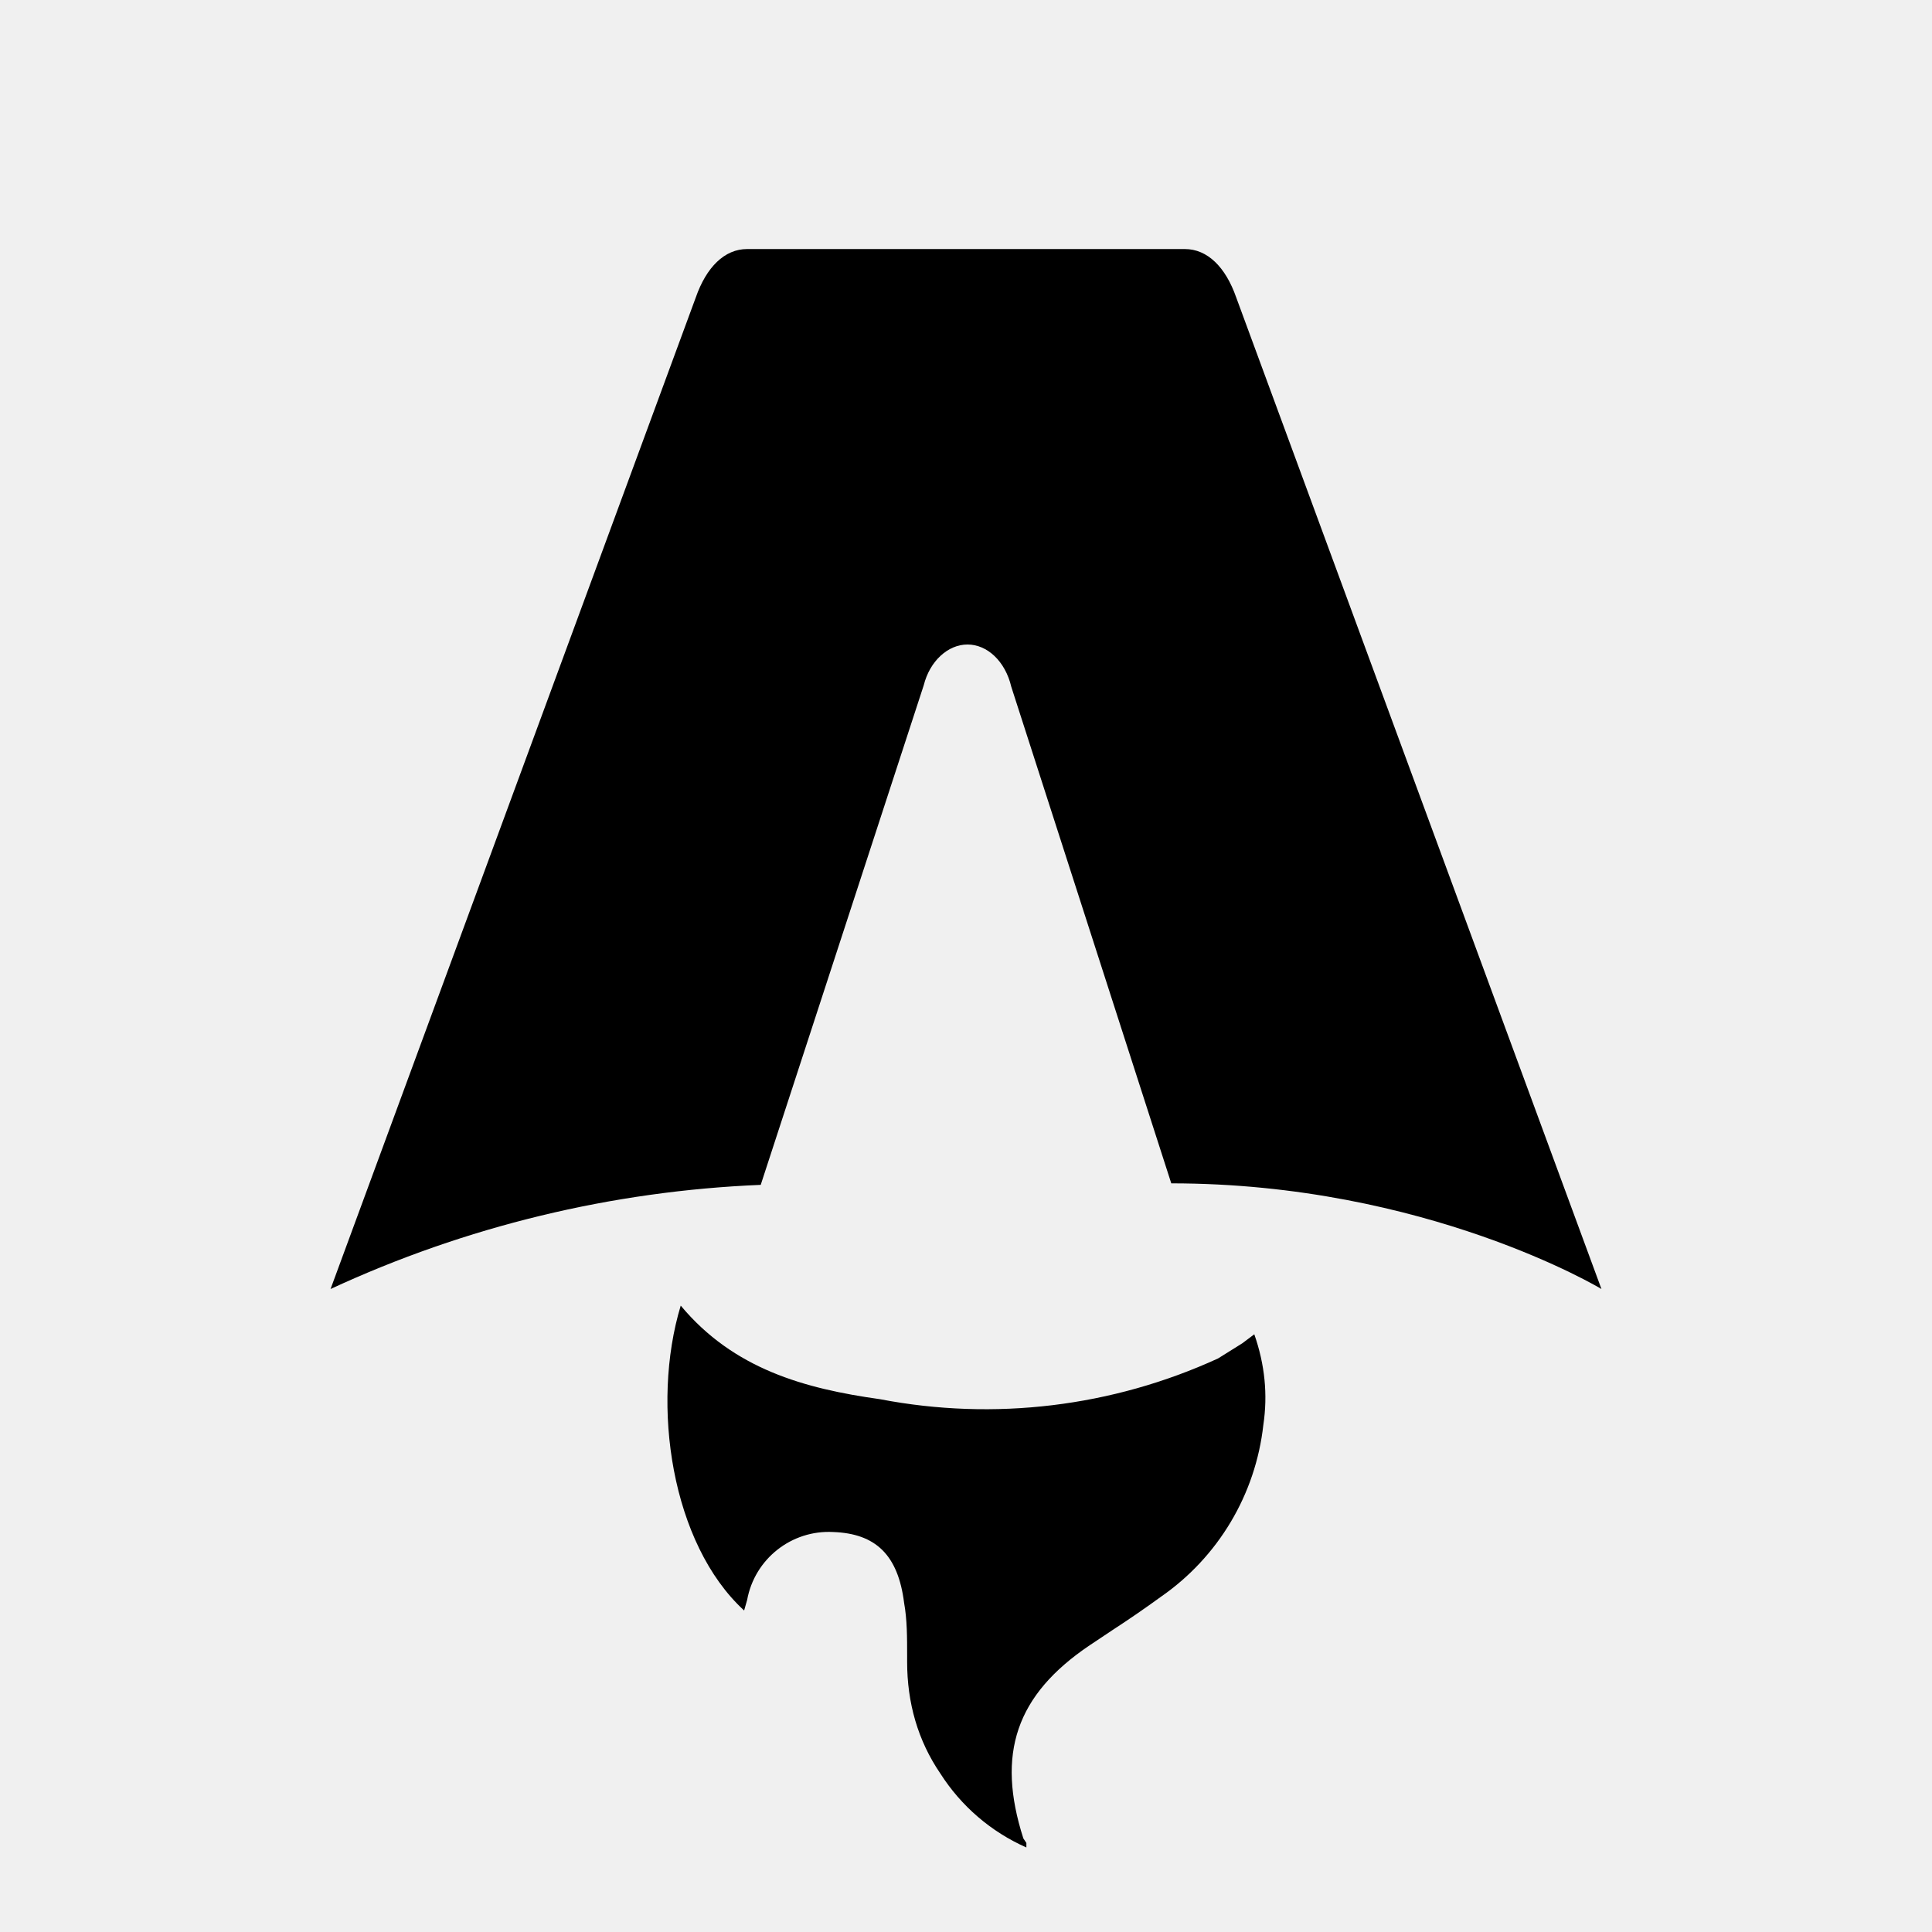
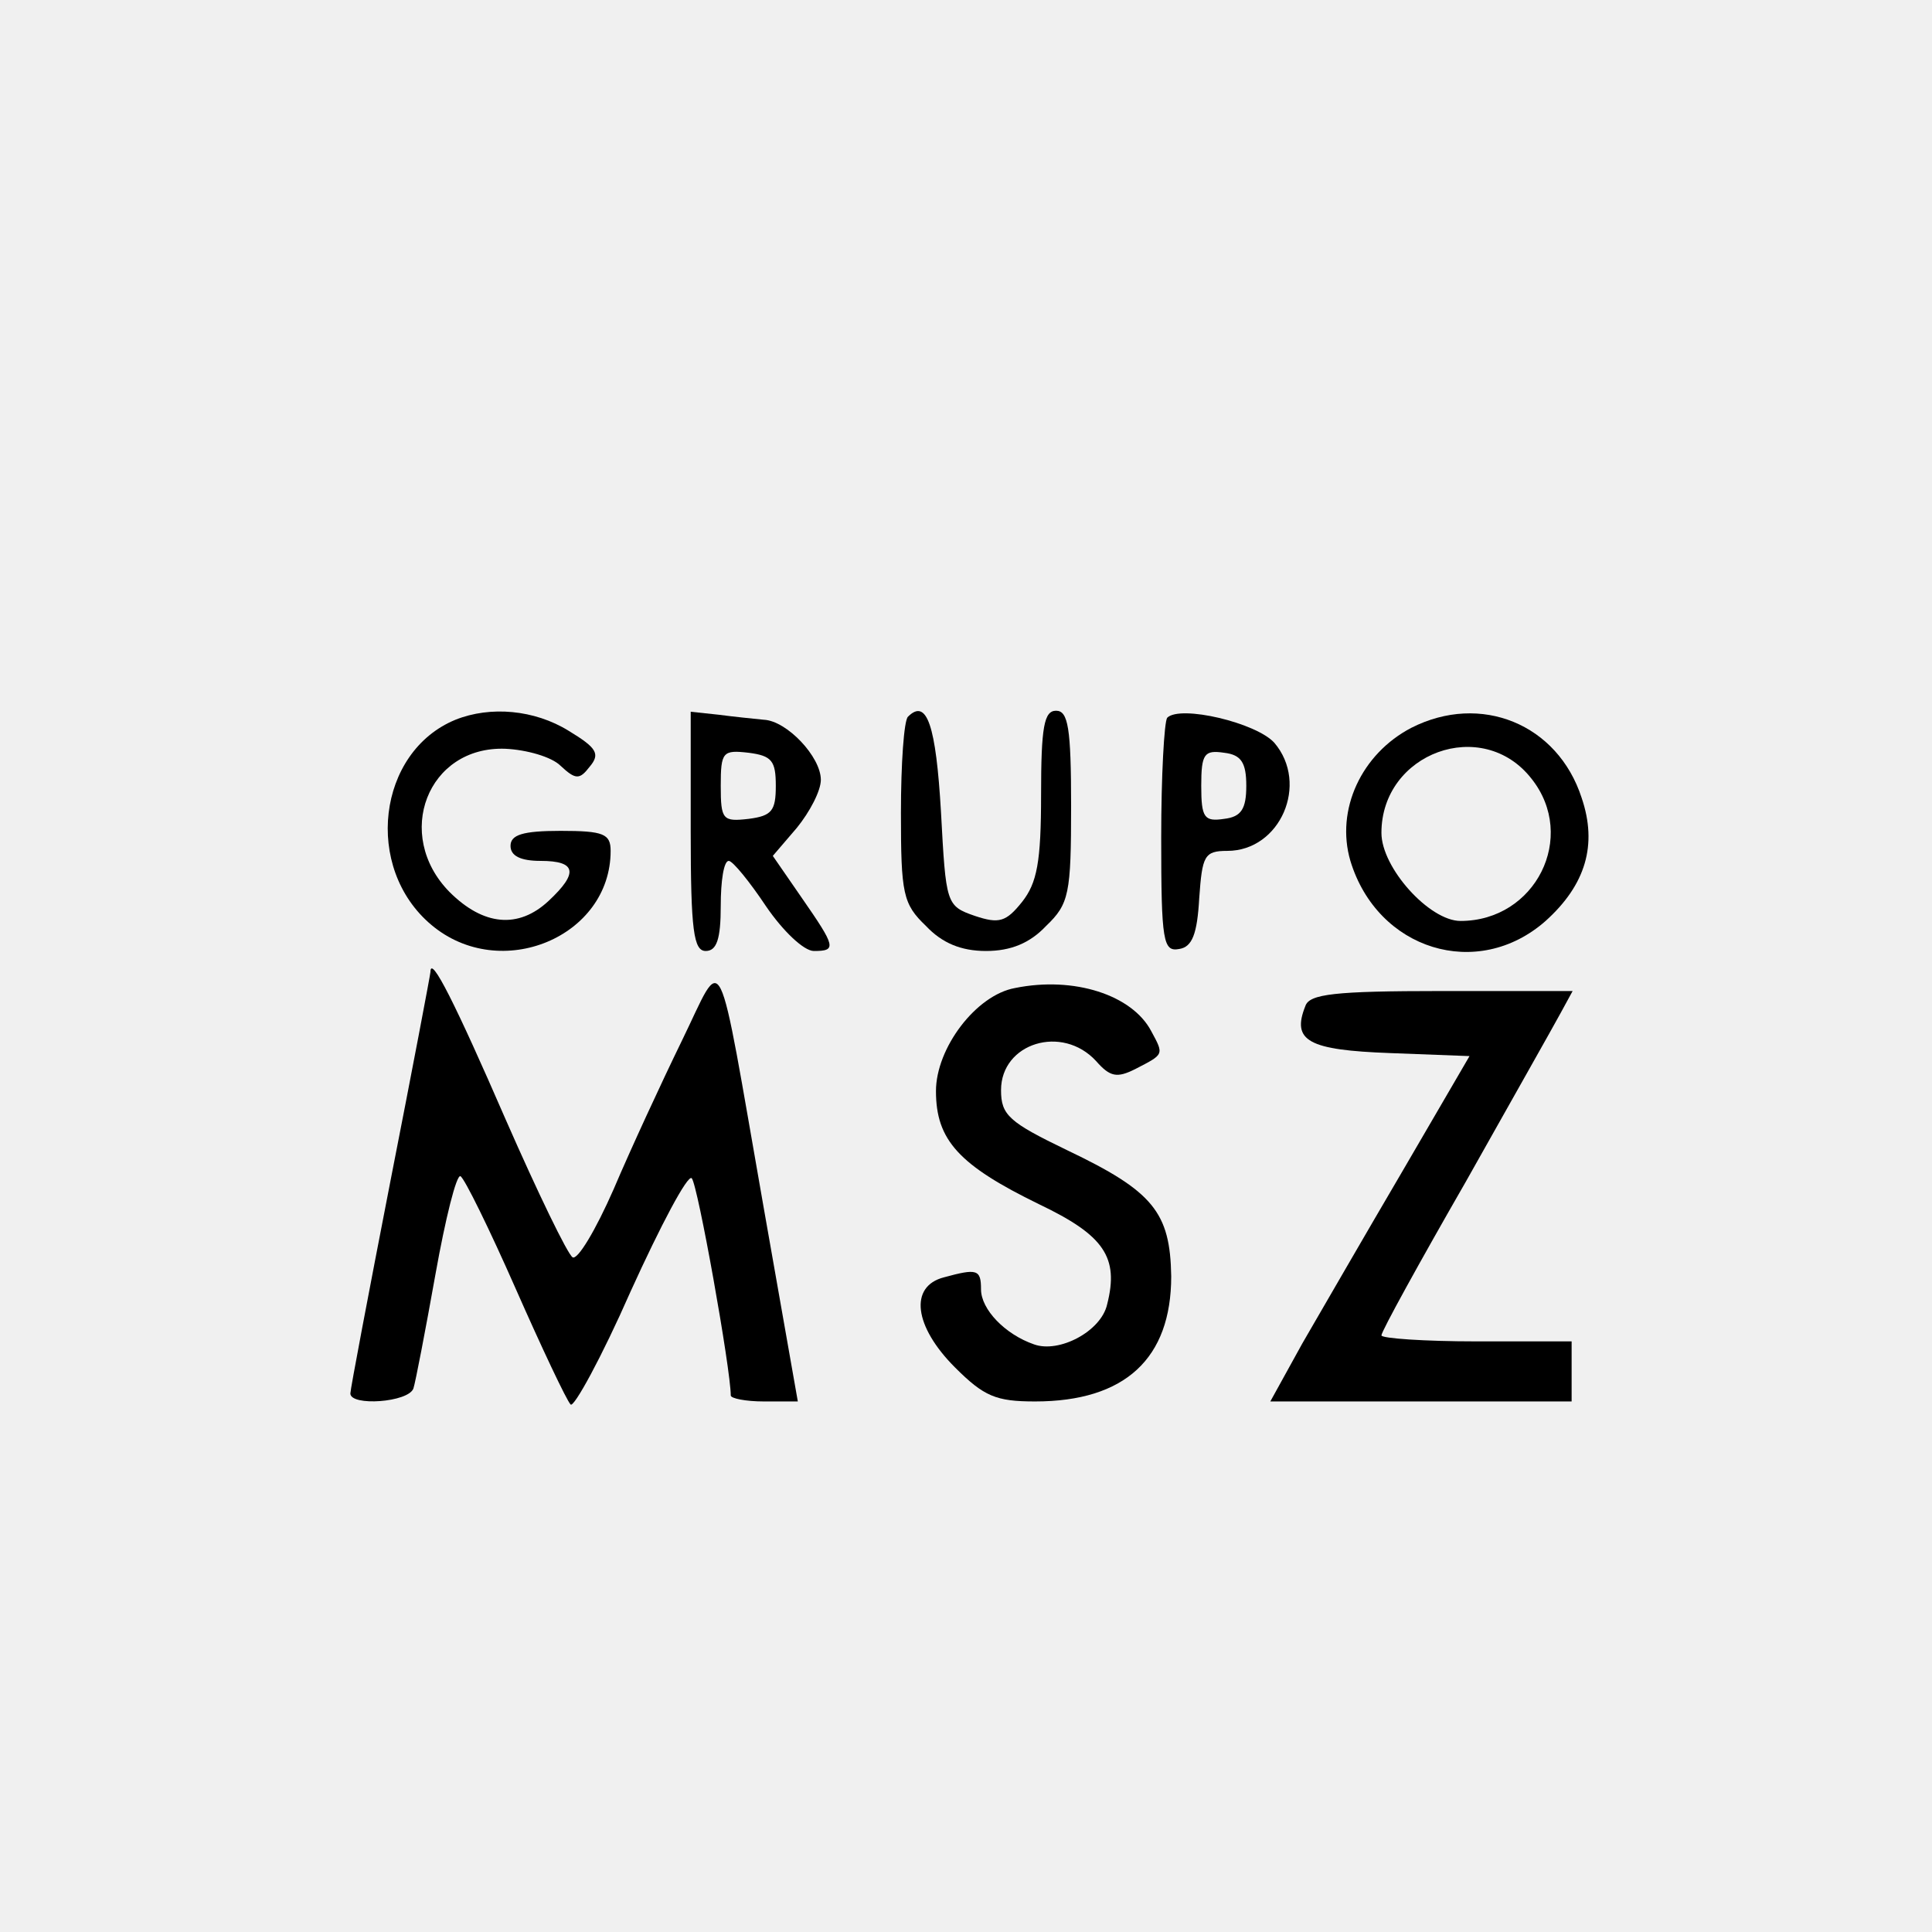
- <svg xmlns="http://www.w3.org/2000/svg" fill="none" viewBox="0 0 128 128">
-   <path d="M50.4 78.5a75.1 75.1 0 0 0-28.5 6.9l24.2-65.7c.7-2 1.9-3.2 3.4-3.2h29c1.5 0 2.7 1.2 3.4 3.2l24.2 65.7s-11.6-7-28.5-7L67 45.5c-.4-1.7-1.6-2.8-2.9-2.8-1.3 0-2.5 1.1-2.9 2.7L50.4 78.5Zm-1.1 28.2Zm-4.2-20.2c-2 6.6-.6 15.8 4.2 20.2a17.5 17.5 0 0 1 .2-.7 5.5 5.5 0 0 1 5.7-4.5c2.8.1 4.3 1.5 4.7 4.7.2 1.1.2 2.3.2 3.5v.4c0 2.7.7 5.2 2.2 7.4a13 13 0 0 0 5.7 4.9v-.3l-.2-.3c-1.8-5.6-.5-9.5 4.4-12.8l1.5-1a73 73 0 0 0 3.2-2.2 16 16 0 0 0 6.8-11.4c.3-2 .1-4-.6-6l-.8.6-1.6 1a37 37 0 0 1-22.4 2.7c-5-.7-9.7-2-13.2-6.2Z" />
+ <svg xmlns="http://www.w3.org/2000/svg" version="1.0" width="193pt" height="193pt" viewBox="0 0 193 193" preserveAspectRatio="xMidYMid meet">
+   <g transform="translate(0,193) scale(0.1,-0.1)" fill="#000000" stroke="none">
+     <path d="M455 1211 c-78 -32 -92 -148 -24 -205 69 -58 179 -12 179 74 0 17 -7 20 -50 20 -38 0 -50 -4 -50 -15 0 -10 10 -15 30 -15 36 0 38 -12 8 -40 -30 -28 -65 -25 -99 9 -56 57 -22 146 56 143 21 -1 46 -8 55 -17 15 -14 19 -14 29 -1 11 13 7 19 -21 36 -34 21 -78 25 -113 11z" />
+     <path d="M690 1099 c0 -99 3 -119 15 -119 11 0 15 12 15 45 0 25 3 45 8 45 4 0 21 -21 37 -45 17 -25 38 -45 48 -45 23 0 22 4 -12 53 l-29 42 24 28 c13 16 24 37 24 48 0 23 -34 59 -57 60 -10 1 -30 3 -45 5 l-28 3 0 -120z m85 46 c0 -25 -4 -30 -27 -33 -26 -3 -28 -1 -28 33 0 34 2 36 28 33 23 -3 27 -8 27 -33z" />
+     <path d="M907 1214 c-4 -4 -7 -47 -7 -96 0 -81 2 -91 25 -113 16 -17 35 -25 60 -25 25 0 44 8 60 25 23 22 25 32 25 120 0 78 -3 95 -15 95 -12 0 -15 -16 -15 -84 0 -67 -4 -88 -19 -107 -16 -20 -23 -22 -47 -14 -29 10 -29 12 -34 104 -5 86 -14 114 -33 95z" />
+     <path d="M1166 1213 c-3 -4 -6 -58 -6 -120 0 -104 2 -114 18 -111 13 2 18 15 20 51 3 42 5 47 28 47 53 0 82 67 47 108 -18 20 -94 38 -107 25z m79 -68 c0 -23 -5 -31 -22 -33 -20 -3 -23 1 -23 33 0 32 3 36 23 33 17 -2 22 -10 22 -33z" />
+     <path d="M1410 1203 c-50 -26 -76 -82 -61 -133 27 -89 127 -120 195 -60 40 36 52 76 36 123 -24 74 -101 105 -170 70z m120 -51 c46 -58 4 -142 -71 -142 -31 0 -79 53 -79 88 0 80 101 117 150 54z" />
+     <path d="M430 959 c0 -2 -18 -97 -40 -209 -22 -113 -40 -208 -40 -212 0 -13 58 -9 63 5 2 6 12 58 22 114 10 56 21 100 25 98 4 -2 29 -53 55 -112 26 -59 51 -112 55 -116 3 -4 31 47 60 113 30 66 57 117 61 113 6 -6 39 -191 39 -217 0 -3 15 -6 33 -6 l34 0 -34 193 c-48 273 -39 255 -82 167 -20 -41 -51 -108 -68 -148 -18 -41 -36 -71 -41 -68 -5 3 -35 65 -67 138 -50 115 -75 165 -75 147z" />
+     <path d="M1014 943 c-39 -7 -79 -60 -79 -103 0 -49 23 -74 103 -113 65 -31 80 -53 68 -100 -6 -27 -48 -49 -73 -40 -29 10 -53 35 -53 55 0 20 -4 21 -37 12 -35 -9 -30 -49 11 -90 29 -29 41 -34 80 -34 90 0 136 43 136 125 -1 64 -18 85 -104 126 -58 28 -66 35 -66 60 0 47 61 66 95 29 14 -16 21 -17 39 -8 29 15 29 14 16 38 -19 36 -77 55 -136 43z" />
+     <path d="M1304 925 c-14 -35 3 -44 85 -47 l79 -3 -67 -115 c-37 -63 -82 -141 -100 -172 l-32 -58 150 0 151 0 0 30 0 30 -95 0 c-52 0 -95 3 -95 6 0 4 38 73 84 153 45 80 88 156 95 169 l12 22 -131 0 c-107 0 -132 -3 -136 -15z" />
+   </g>
  <style>
        path { fill: #000; }
        @media (prefers-color-scheme: dark) {
            path { fill: #FFF; }
        }
    </style>
</svg>
